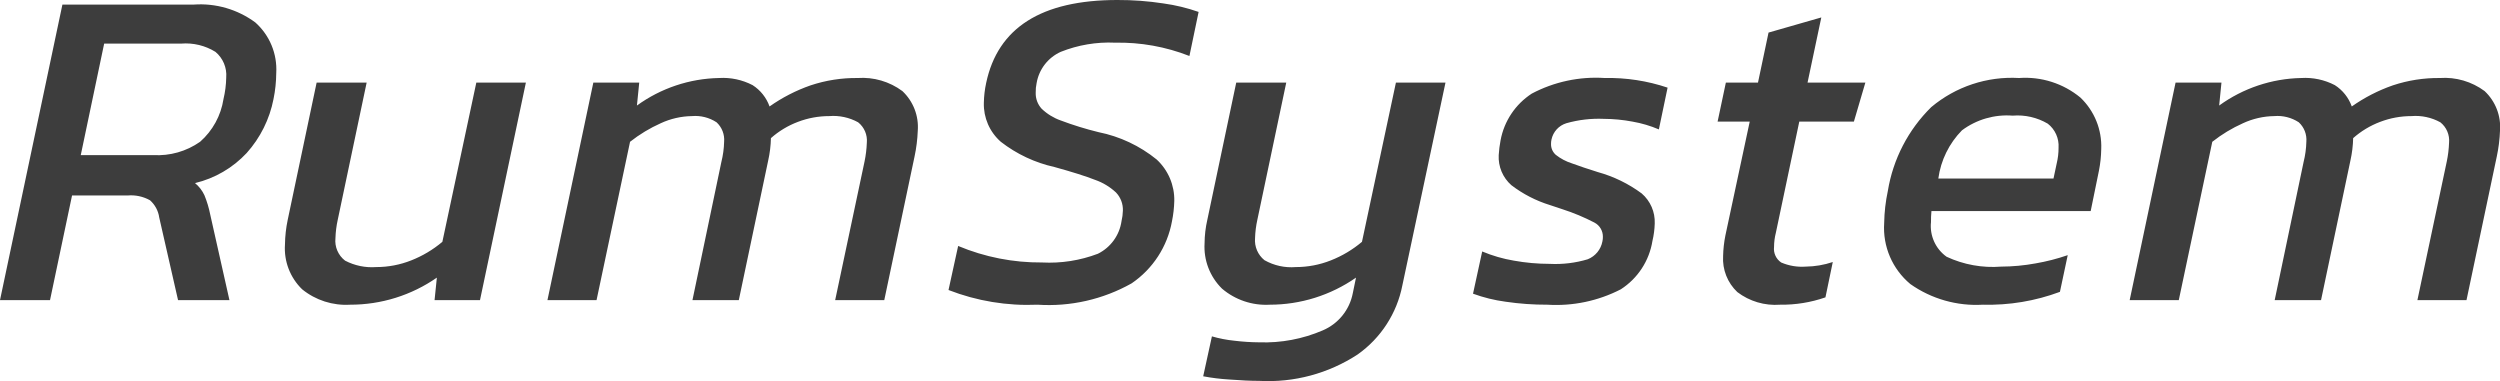
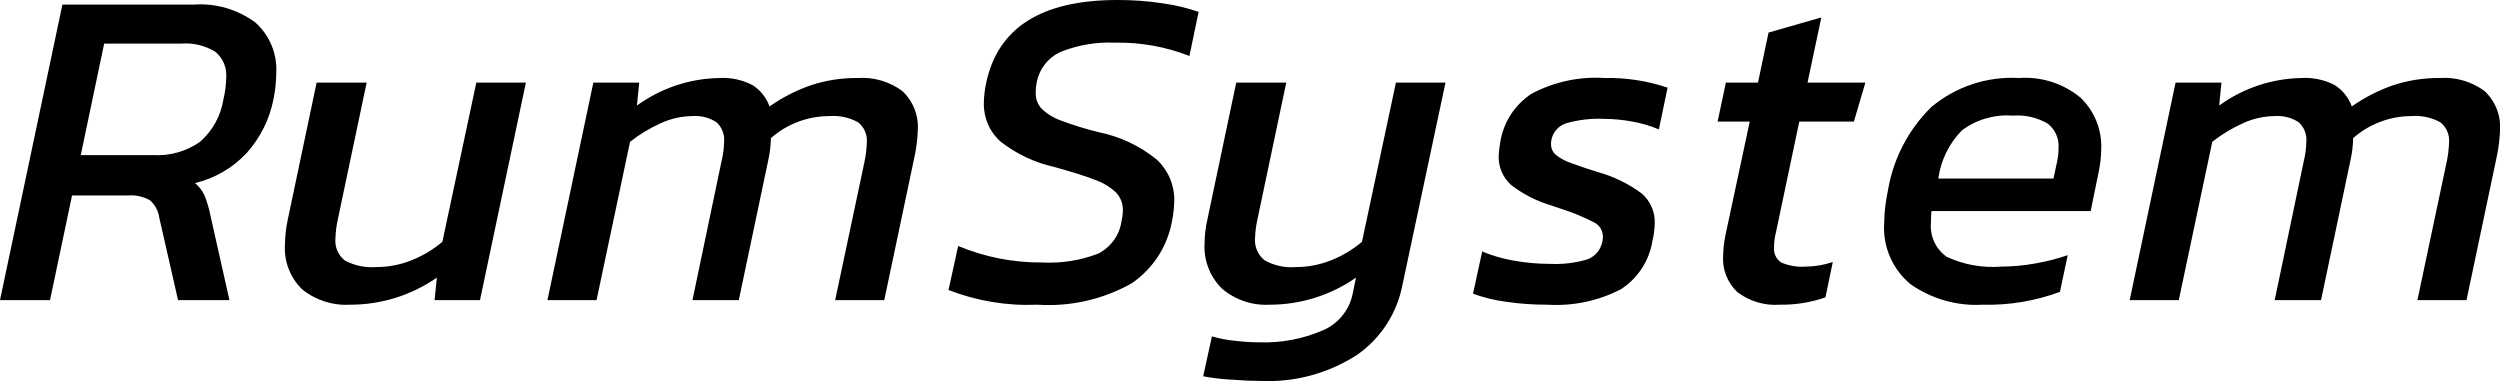
- <svg xmlns="http://www.w3.org/2000/svg" width="108.96" height="16.6">
-   <g style="opacity:.8">
-     <path d="M-52.19-12.88h5.72a4.035 4.035 0 0 1 2.69.78 2.74 2.74 0 0 1 .91 2.2 5.82 5.82 0 0 1-.12 1.14 4.933 4.933 0 0 1-1.17 2.35 4.514 4.514 0 0 1-2.25 1.31 1.521 1.521 0 0 1 .41.53 4.525 4.525 0 0 1 .25.83l.84 3.74h-2.24l-.82-3.6a1.237 1.237 0 0 0-.4-.75 1.694 1.694 0 0 0-.98-.21h-2.42L-52.73 0h-2.18zm3.96 6.56a3.228 3.228 0 0 0 2.04-.58 3.109 3.109 0 0 0 1.02-1.86 4.416 4.416 0 0 0 .12-.94 1.321 1.321 0 0 0-.47-1.12 2.462 2.462 0 0 0-1.49-.36h-3.36l-1.02 4.86zM-39.65.2a3.028 3.028 0 0 1-2.09-.67 2.479 2.479 0 0 1-.75-1.95 5.562 5.562 0 0 1 .12-1.08l1.26-5.98h2.18l-1.26 5.98a4.3 4.3 0 0 0-.1.8 1.09 1.09 0 0 0 .42.98 2.525 2.525 0 0 0 1.36.28 4.132 4.132 0 0 0 1.52-.29 4.869 4.869 0 0 0 1.36-.81l1.48-6.94h2.16l-2 9.48h-1.98l.1-.98A6.6 6.6 0 0 1-39.65.2zm10.6-9.68h2l-.1 1a6.3 6.3 0 0 1 3.58-1.2 2.8 2.8 0 0 1 1.46.31 1.829 1.829 0 0 1 .74.93 7.24 7.24 0 0 1 1.79-.92 6.267 6.267 0 0 1 2.05-.32 2.933 2.933 0 0 1 1.95.57 2.146 2.146 0 0 1 .67 1.73 6.584 6.584 0 0 1-.14 1.12L-16.37 0h-2.14l1.28-6.04a4.908 4.908 0 0 0 .1-.82 1.016 1.016 0 0 0-.38-.89 2.237 2.237 0 0 0-1.26-.27 3.809 3.809 0 0 0-1.36.25 3.793 3.793 0 0 0-1.18.71 4.977 4.977 0 0 1-.12.98L-22.71 0h-2.02l1.26-6.02a4.027 4.027 0 0 0 .12-.88 1.035 1.035 0 0 0-.33-.85 1.691 1.691 0 0 0-1.07-.27 3.348 3.348 0 0 0-1.36.31 6.353 6.353 0 0 0-1.34.81L-28.91 0h-2.14zM-9.69.2a9.539 9.539 0 0 1-3.88-.64l.42-1.92a9.287 9.287 0 0 0 3.66.72 5.97 5.97 0 0 0 2.43-.38 1.882 1.882 0 0 0 1.03-1.42 2.286 2.286 0 0 0 .06-.46 1.089 1.089 0 0 0-.3-.79 2.565 2.565 0 0 0-.91-.55q-.61-.24-1.77-.56a5.886 5.886 0 0 1-2.34-1.1 2.174 2.174 0 0 1-.74-1.7 4.483 4.483 0 0 1 .1-.86q.76-3.62 5.72-3.62a12.887 12.887 0 0 1 2.01.15 7.917 7.917 0 0 1 1.53.37l-.4 1.92a8.414 8.414 0 0 0-3.24-.58 5.687 5.687 0 0 0-2.37.4 1.83 1.83 0 0 0-1.05 1.36 1.788 1.788 0 0 0-.04.42.989.989 0 0 0 .26.7 2.308 2.308 0 0 0 .83.51 14.209 14.209 0 0 0 1.65.51A5.843 5.843 0 0 1-4.5-6.13a2.393 2.393 0 0 1 .77 1.81 5.046 5.046 0 0 1-.1.88A4.171 4.171 0 0 1-5.59-.73a7.373 7.373 0 0 1-4.1.93zm9.66 3.32q-.54 0-1.31-.06a8.945 8.945 0 0 1-1.13-.14l.38-1.74a5.431 5.431 0 0 0 .98.19 9.409 9.409 0 0 0 1.08.07 6.438 6.438 0 0 0 2.77-.52A2.214 2.214 0 0 0 4.05-.3l.14-.68A6.569 6.569 0 0 1 .43.2a2.952 2.952 0 0 1-2.08-.7 2.557 2.557 0 0 1-.76-1.98 4.71 4.71 0 0 1 .12-1.02l1.26-5.98h2.18L-.11-3.5a4.3 4.3 0 0 0-.1.8 1.11 1.11 0 0 0 .41.96 2.381 2.381 0 0 0 1.37.3 4.132 4.132 0 0 0 1.52-.29 4.869 4.869 0 0 0 1.36-.81l1.48-6.94h2.16L6.21-.64a4.817 4.817 0 0 1-1.95 3.01A7.123 7.123 0 0 1-.03 3.52zM12.53.2a12.179 12.179 0 0 1-1.82-.13 6.682 6.682 0 0 1-1.42-.35l.4-1.84a6.248 6.248 0 0 0 1.38.4 8.814 8.814 0 0 0 1.56.14 4.895 4.895 0 0 0 1.66-.2 1.044 1.044 0 0 0 .64-.78.841.841 0 0 0 .02-.2.687.687 0 0 0-.37-.62 8.941 8.941 0 0 0-1.39-.58l-.54-.18a5.388 5.388 0 0 1-1.69-.87 1.63 1.63 0 0 1-.55-1.31 4.908 4.908 0 0 1 .08-.64A3.1 3.1 0 0 1 11.85-9a5.966 5.966 0 0 1 3.18-.68 8.053 8.053 0 0 1 2.74.42l-.38 1.82a5.2 5.2 0 0 0-1.15-.34 6.886 6.886 0 0 0-1.25-.12 5.175 5.175 0 0 0-1.63.19.947.947 0 0 0-.65.71.841.841 0 0 0-.02.2.609.609 0 0 0 .21.47 2.209 2.209 0 0 0 .7.37q.49.18 1.13.38a5.81 5.81 0 0 1 1.91.93 1.64 1.64 0 0 1 .57 1.31 3.717 3.717 0 0 1-.1.76 3.088 3.088 0 0 1-1.38 2.11 6.152 6.152 0 0 1-3.2.67zm10.14 0a2.731 2.731 0 0 1-1.86-.55 1.988 1.988 0 0 1-.62-1.57 5.11 5.11 0 0 1 .1-.9l1.06-4.96h-1.4l.36-1.7h1.4l.46-2.18 2.3-.66-.6 2.84h2.52l-.5 1.7h-2.38l-1.02 4.84a2.553 2.553 0 0 0-.08.62.718.718 0 0 0 .31.68 2.283 2.283 0 0 0 1.07.18 3.844 3.844 0 0 0 1.18-.2l-.32 1.54a5.765 5.765 0 0 1-1.98.32zm8.84 0a4.978 4.978 0 0 1-3.16-.9 3.184 3.184 0 0 1-1.14-2.66 7.26 7.26 0 0 1 .16-1.4 6.627 6.627 0 0 1 1.89-3.65 5.465 5.465 0 0 1 3.83-1.27 3.777 3.777 0 0 1 2.67.85 2.934 2.934 0 0 1 .91 2.25 5.257 5.257 0 0 1-.1.94l-.36 1.76h-6.94a4.552 4.552 0 0 0-.02.48 1.645 1.645 0 0 0 .68 1.51 4.742 4.742 0 0 0 2.38.43 8.492 8.492 0 0 0 1.5-.14 8.9 8.9 0 0 0 1.4-.36l-.34 1.6a8.946 8.946 0 0 1-3.36.56zm3.08-5.5.14-.66a2.8 2.8 0 0 0 .08-.68 1.225 1.225 0 0 0-.47-1.05 2.6 2.6 0 0 0-1.53-.35 3.276 3.276 0 0 0-2.21.64 3.707 3.707 0 0 0-1.03 2.1zm5.32-4.18h2l-.1 1a6.3 6.3 0 0 1 3.58-1.2 2.8 2.8 0 0 1 1.46.31 1.829 1.829 0 0 1 .74.93 7.24 7.24 0 0 1 1.79-.92 6.267 6.267 0 0 1 2.05-.32 2.933 2.933 0 0 1 1.95.57 2.146 2.146 0 0 1 .67 1.73 6.584 6.584 0 0 1-.14 1.12L52.59 0h-2.14l1.28-6.04a4.908 4.908 0 0 0 .1-.82 1.016 1.016 0 0 0-.38-.89 2.237 2.237 0 0 0-1.26-.27 3.809 3.809 0 0 0-1.36.25 3.793 3.793 0 0 0-1.18.71 4.977 4.977 0 0 1-.12.98L46.25 0h-2.02l1.26-6.02a4.027 4.027 0 0 0 .12-.88 1.035 1.035 0 0 0-.33-.85 1.691 1.691 0 0 0-1.07-.27 3.348 3.348 0 0 0-1.36.31 6.353 6.353 0 0 0-1.34.81L40.05 0h-2.14z" transform="translate(54.91 13.08)" style="fill:#0c0c0c" />
-   </g>
+ <svg xmlns="http://www.w3.org/2000/svg" width="108.96" height="16.6" viebox="0 0 108.96 16.6">
+   <path d="M-52.19-12.88h5.72a4.035 4.035 0 0 1 2.69.78 2.74 2.74 0 0 1 .91 2.2 5.82 5.82 0 0 1-.12 1.14 4.933 4.933 0 0 1-1.17 2.35 4.514 4.514 0 0 1-2.25 1.31 1.521 1.521 0 0 1 .41.53 4.525 4.525 0 0 1 .25.83l.84 3.74h-2.24l-.82-3.6a1.237 1.237 0 0 0-.4-.75 1.694 1.694 0 0 0-.98-.21h-2.42L-52.73 0h-2.18zm3.96 6.56a3.228 3.228 0 0 0 2.04-.58 3.109 3.109 0 0 0 1.02-1.86 4.416 4.416 0 0 0 .12-.94 1.321 1.321 0 0 0-.47-1.12 2.462 2.462 0 0 0-1.49-.36h-3.36l-1.02 4.86zM-39.65.2a3.028 3.028 0 0 1-2.09-.67 2.479 2.479 0 0 1-.75-1.95 5.562 5.562 0 0 1 .12-1.08l1.26-5.98h2.18l-1.26 5.98a4.3 4.3 0 0 0-.1.8 1.09 1.09 0 0 0 .42.98 2.525 2.525 0 0 0 1.36.28 4.132 4.132 0 0 0 1.52-.29 4.869 4.869 0 0 0 1.36-.81l1.48-6.94h2.16l-2 9.48h-1.98l.1-.98A6.6 6.6 0 0 1-39.65.2zm10.6-9.68h2l-.1 1a6.3 6.3 0 0 1 3.58-1.2 2.8 2.8 0 0 1 1.46.31 1.829 1.829 0 0 1 .74.93 7.24 7.24 0 0 1 1.79-.92 6.267 6.267 0 0 1 2.05-.32 2.933 2.933 0 0 1 1.95.57 2.146 2.146 0 0 1 .67 1.73 6.584 6.584 0 0 1-.14 1.12L-16.37 0h-2.14l1.28-6.04a4.908 4.908 0 0 0 .1-.82 1.016 1.016 0 0 0-.38-.89 2.237 2.237 0 0 0-1.26-.27 3.809 3.809 0 0 0-1.36.25 3.793 3.793 0 0 0-1.18.71 4.977 4.977 0 0 1-.12.98L-22.71 0h-2.02l1.26-6.02a4.027 4.027 0 0 0 .12-.88 1.035 1.035 0 0 0-.33-.85 1.691 1.691 0 0 0-1.07-.27 3.348 3.348 0 0 0-1.36.31 6.353 6.353 0 0 0-1.34.81L-28.91 0h-2.14zM-9.69.2a9.539 9.539 0 0 1-3.88-.64l.42-1.92a9.287 9.287 0 0 0 3.66.72 5.97 5.97 0 0 0 2.43-.38 1.882 1.882 0 0 0 1.03-1.42 2.286 2.286 0 0 0 .06-.46 1.089 1.089 0 0 0-.3-.79 2.565 2.565 0 0 0-.91-.55q-.61-.24-1.77-.56a5.886 5.886 0 0 1-2.34-1.1 2.174 2.174 0 0 1-.74-1.7 4.483 4.483 0 0 1 .1-.86q.76-3.62 5.72-3.62a12.887 12.887 0 0 1 2.01.15 7.917 7.917 0 0 1 1.53.37l-.4 1.92a8.414 8.414 0 0 0-3.24-.58 5.687 5.687 0 0 0-2.37.4 1.83 1.83 0 0 0-1.05 1.36 1.788 1.788 0 0 0-.04.42.989.989 0 0 0 .26.7 2.308 2.308 0 0 0 .83.51 14.209 14.209 0 0 0 1.65.51A5.843 5.843 0 0 1-4.5-6.13a2.393 2.393 0 0 1 .77 1.81 5.046 5.046 0 0 1-.1.88A4.171 4.171 0 0 1-5.59-.73a7.373 7.373 0 0 1-4.1.93zm9.66 3.32q-.54 0-1.31-.06a8.945 8.945 0 0 1-1.13-.14l.38-1.74a5.431 5.431 0 0 0 .98.19 9.409 9.409 0 0 0 1.08.07 6.438 6.438 0 0 0 2.77-.52A2.214 2.214 0 0 0 4.05-.3l.14-.68A6.569 6.569 0 0 1 .43.2a2.952 2.952 0 0 1-2.08-.7 2.557 2.557 0 0 1-.76-1.98 4.71 4.71 0 0 1 .12-1.02l1.26-5.98h2.18L-.11-3.5a4.3 4.3 0 0 0-.1.8 1.11 1.11 0 0 0 .41.96 2.381 2.381 0 0 0 1.37.3 4.132 4.132 0 0 0 1.52-.29 4.869 4.869 0 0 0 1.36-.81l1.48-6.94h2.16L6.21-.64a4.817 4.817 0 0 1-1.95 3.01A7.123 7.123 0 0 1-.03 3.52zM12.53.2a12.179 12.179 0 0 1-1.82-.13 6.682 6.682 0 0 1-1.42-.35l.4-1.84a6.248 6.248 0 0 0 1.38.4 8.814 8.814 0 0 0 1.56.14 4.895 4.895 0 0 0 1.66-.2 1.044 1.044 0 0 0 .64-.78.841.841 0 0 0 .02-.2.687.687 0 0 0-.37-.62 8.941 8.941 0 0 0-1.39-.58l-.54-.18a5.388 5.388 0 0 1-1.69-.87 1.63 1.63 0 0 1-.55-1.31 4.908 4.908 0 0 1 .08-.64A3.1 3.1 0 0 1 11.85-9a5.966 5.966 0 0 1 3.18-.68 8.053 8.053 0 0 1 2.74.42l-.38 1.82a5.2 5.2 0 0 0-1.15-.34 6.886 6.886 0 0 0-1.25-.12 5.175 5.175 0 0 0-1.63.19.947.947 0 0 0-.65.71.841.841 0 0 0-.02.2.609.609 0 0 0 .21.47 2.209 2.209 0 0 0 .7.37q.49.18 1.13.38a5.81 5.81 0 0 1 1.91.93 1.64 1.64 0 0 1 .57 1.31 3.717 3.717 0 0 1-.1.76 3.088 3.088 0 0 1-1.38 2.11 6.152 6.152 0 0 1-3.2.67zm10.14 0a2.731 2.731 0 0 1-1.86-.55 1.988 1.988 0 0 1-.62-1.57 5.11 5.11 0 0 1 .1-.9l1.06-4.96h-1.4l.36-1.7h1.4l.46-2.18 2.3-.66-.6 2.84h2.52l-.5 1.7h-2.38l-1.02 4.84a2.553 2.553 0 0 0-.08.62.718.718 0 0 0 .31.68 2.283 2.283 0 0 0 1.07.18 3.844 3.844 0 0 0 1.18-.2l-.32 1.54a5.765 5.765 0 0 1-1.98.32zm8.84 0a4.978 4.978 0 0 1-3.16-.9 3.184 3.184 0 0 1-1.14-2.66 7.26 7.26 0 0 1 .16-1.4 6.627 6.627 0 0 1 1.89-3.65 5.465 5.465 0 0 1 3.83-1.27 3.777 3.777 0 0 1 2.67.85 2.934 2.934 0 0 1 .91 2.25 5.257 5.257 0 0 1-.1.94l-.36 1.76h-6.94a4.552 4.552 0 0 0-.02.48 1.645 1.645 0 0 0 .68 1.51 4.742 4.742 0 0 0 2.38.43 8.492 8.492 0 0 0 1.5-.14 8.9 8.9 0 0 0 1.4-.36l-.34 1.6a8.946 8.946 0 0 1-3.36.56zm3.08-5.5.14-.66a2.8 2.8 0 0 0 .08-.68 1.225 1.225 0 0 0-.47-1.05 2.6 2.6 0 0 0-1.53-.35 3.276 3.276 0 0 0-2.21.64 3.707 3.707 0 0 0-1.03 2.1zm5.32-4.18h2l-.1 1a6.3 6.3 0 0 1 3.58-1.2 2.8 2.8 0 0 1 1.46.31 1.829 1.829 0 0 1 .74.93 7.24 7.24 0 0 1 1.79-.92 6.267 6.267 0 0 1 2.05-.32 2.933 2.933 0 0 1 1.95.57 2.146 2.146 0 0 1 .67 1.73 6.584 6.584 0 0 1-.14 1.12L52.59 0h-2.14l1.28-6.04a4.908 4.908 0 0 0 .1-.82 1.016 1.016 0 0 0-.38-.89 2.237 2.237 0 0 0-1.26-.27 3.809 3.809 0 0 0-1.36.25 3.793 3.793 0 0 0-1.18.71 4.977 4.977 0 0 1-.12.98L46.25 0h-2.02l1.26-6.02a4.027 4.027 0 0 0 .12-.88 1.035 1.035 0 0 0-.33-.85 1.691 1.691 0 0 0-1.07-.27 3.348 3.348 0 0 0-1.36.31 6.353 6.353 0 0 0-1.34.81L40.05 0h-2.14z" transform="translate(54.91 13.08)" />
</svg>
